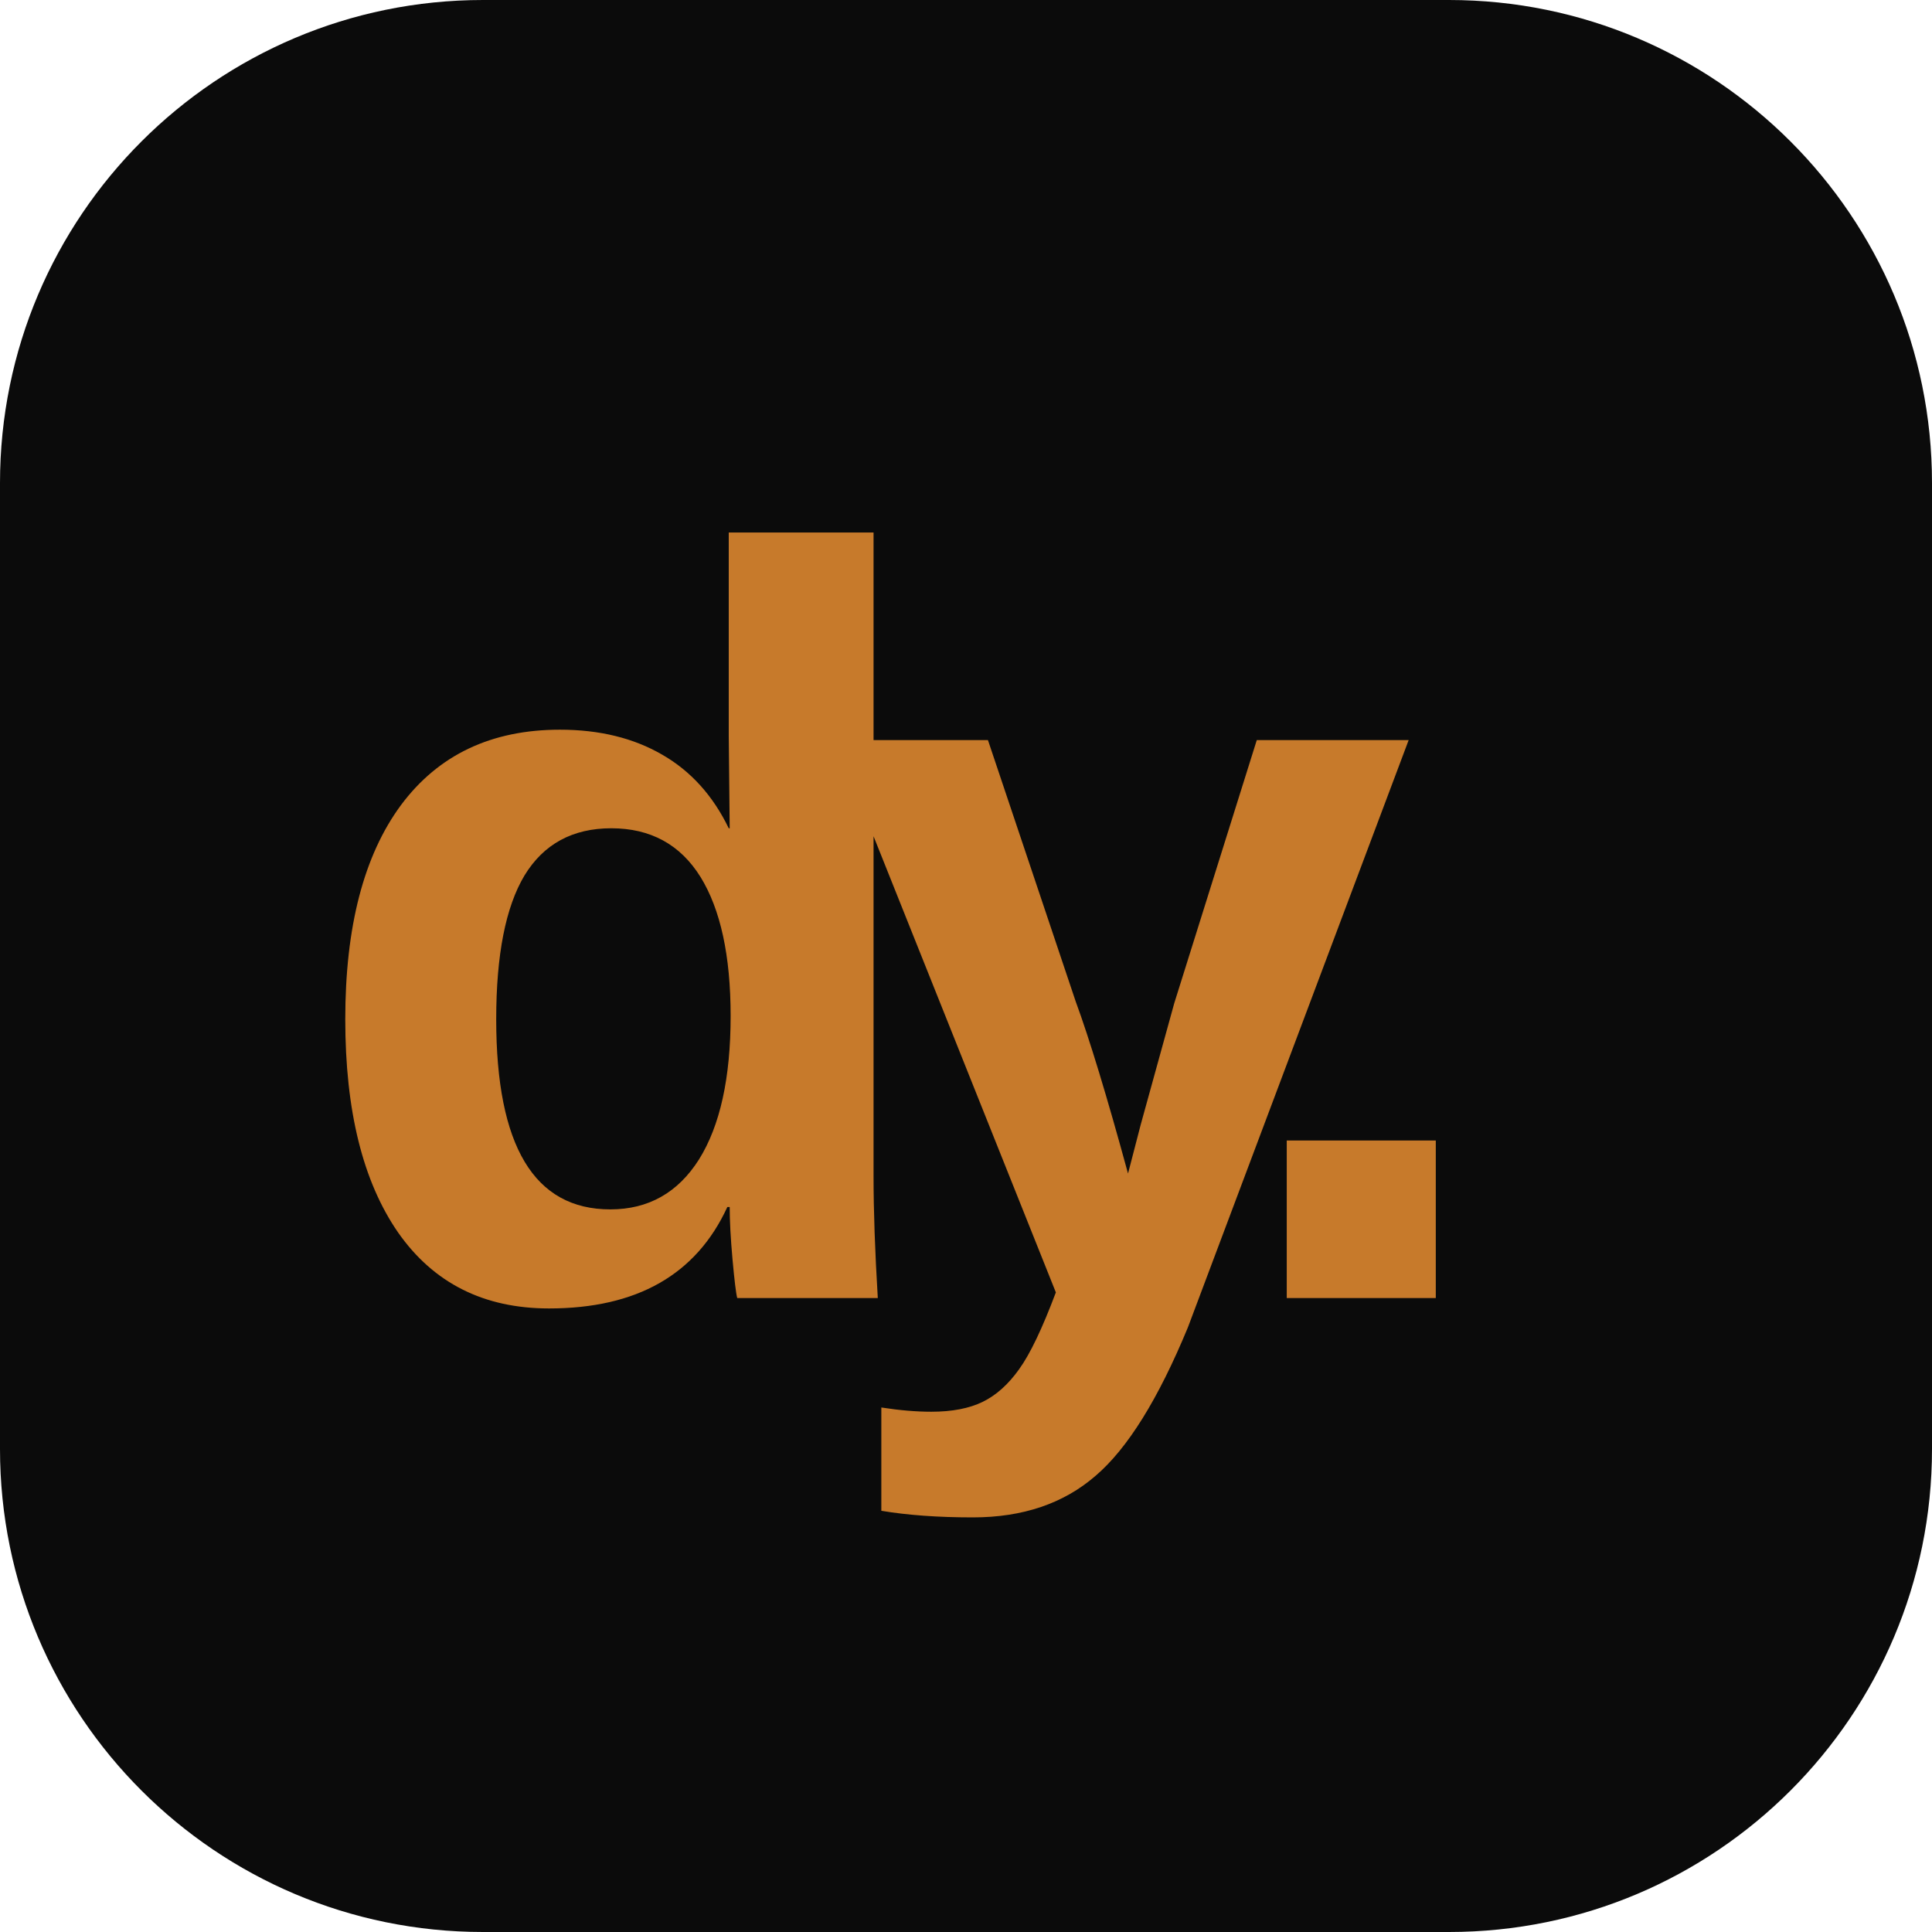
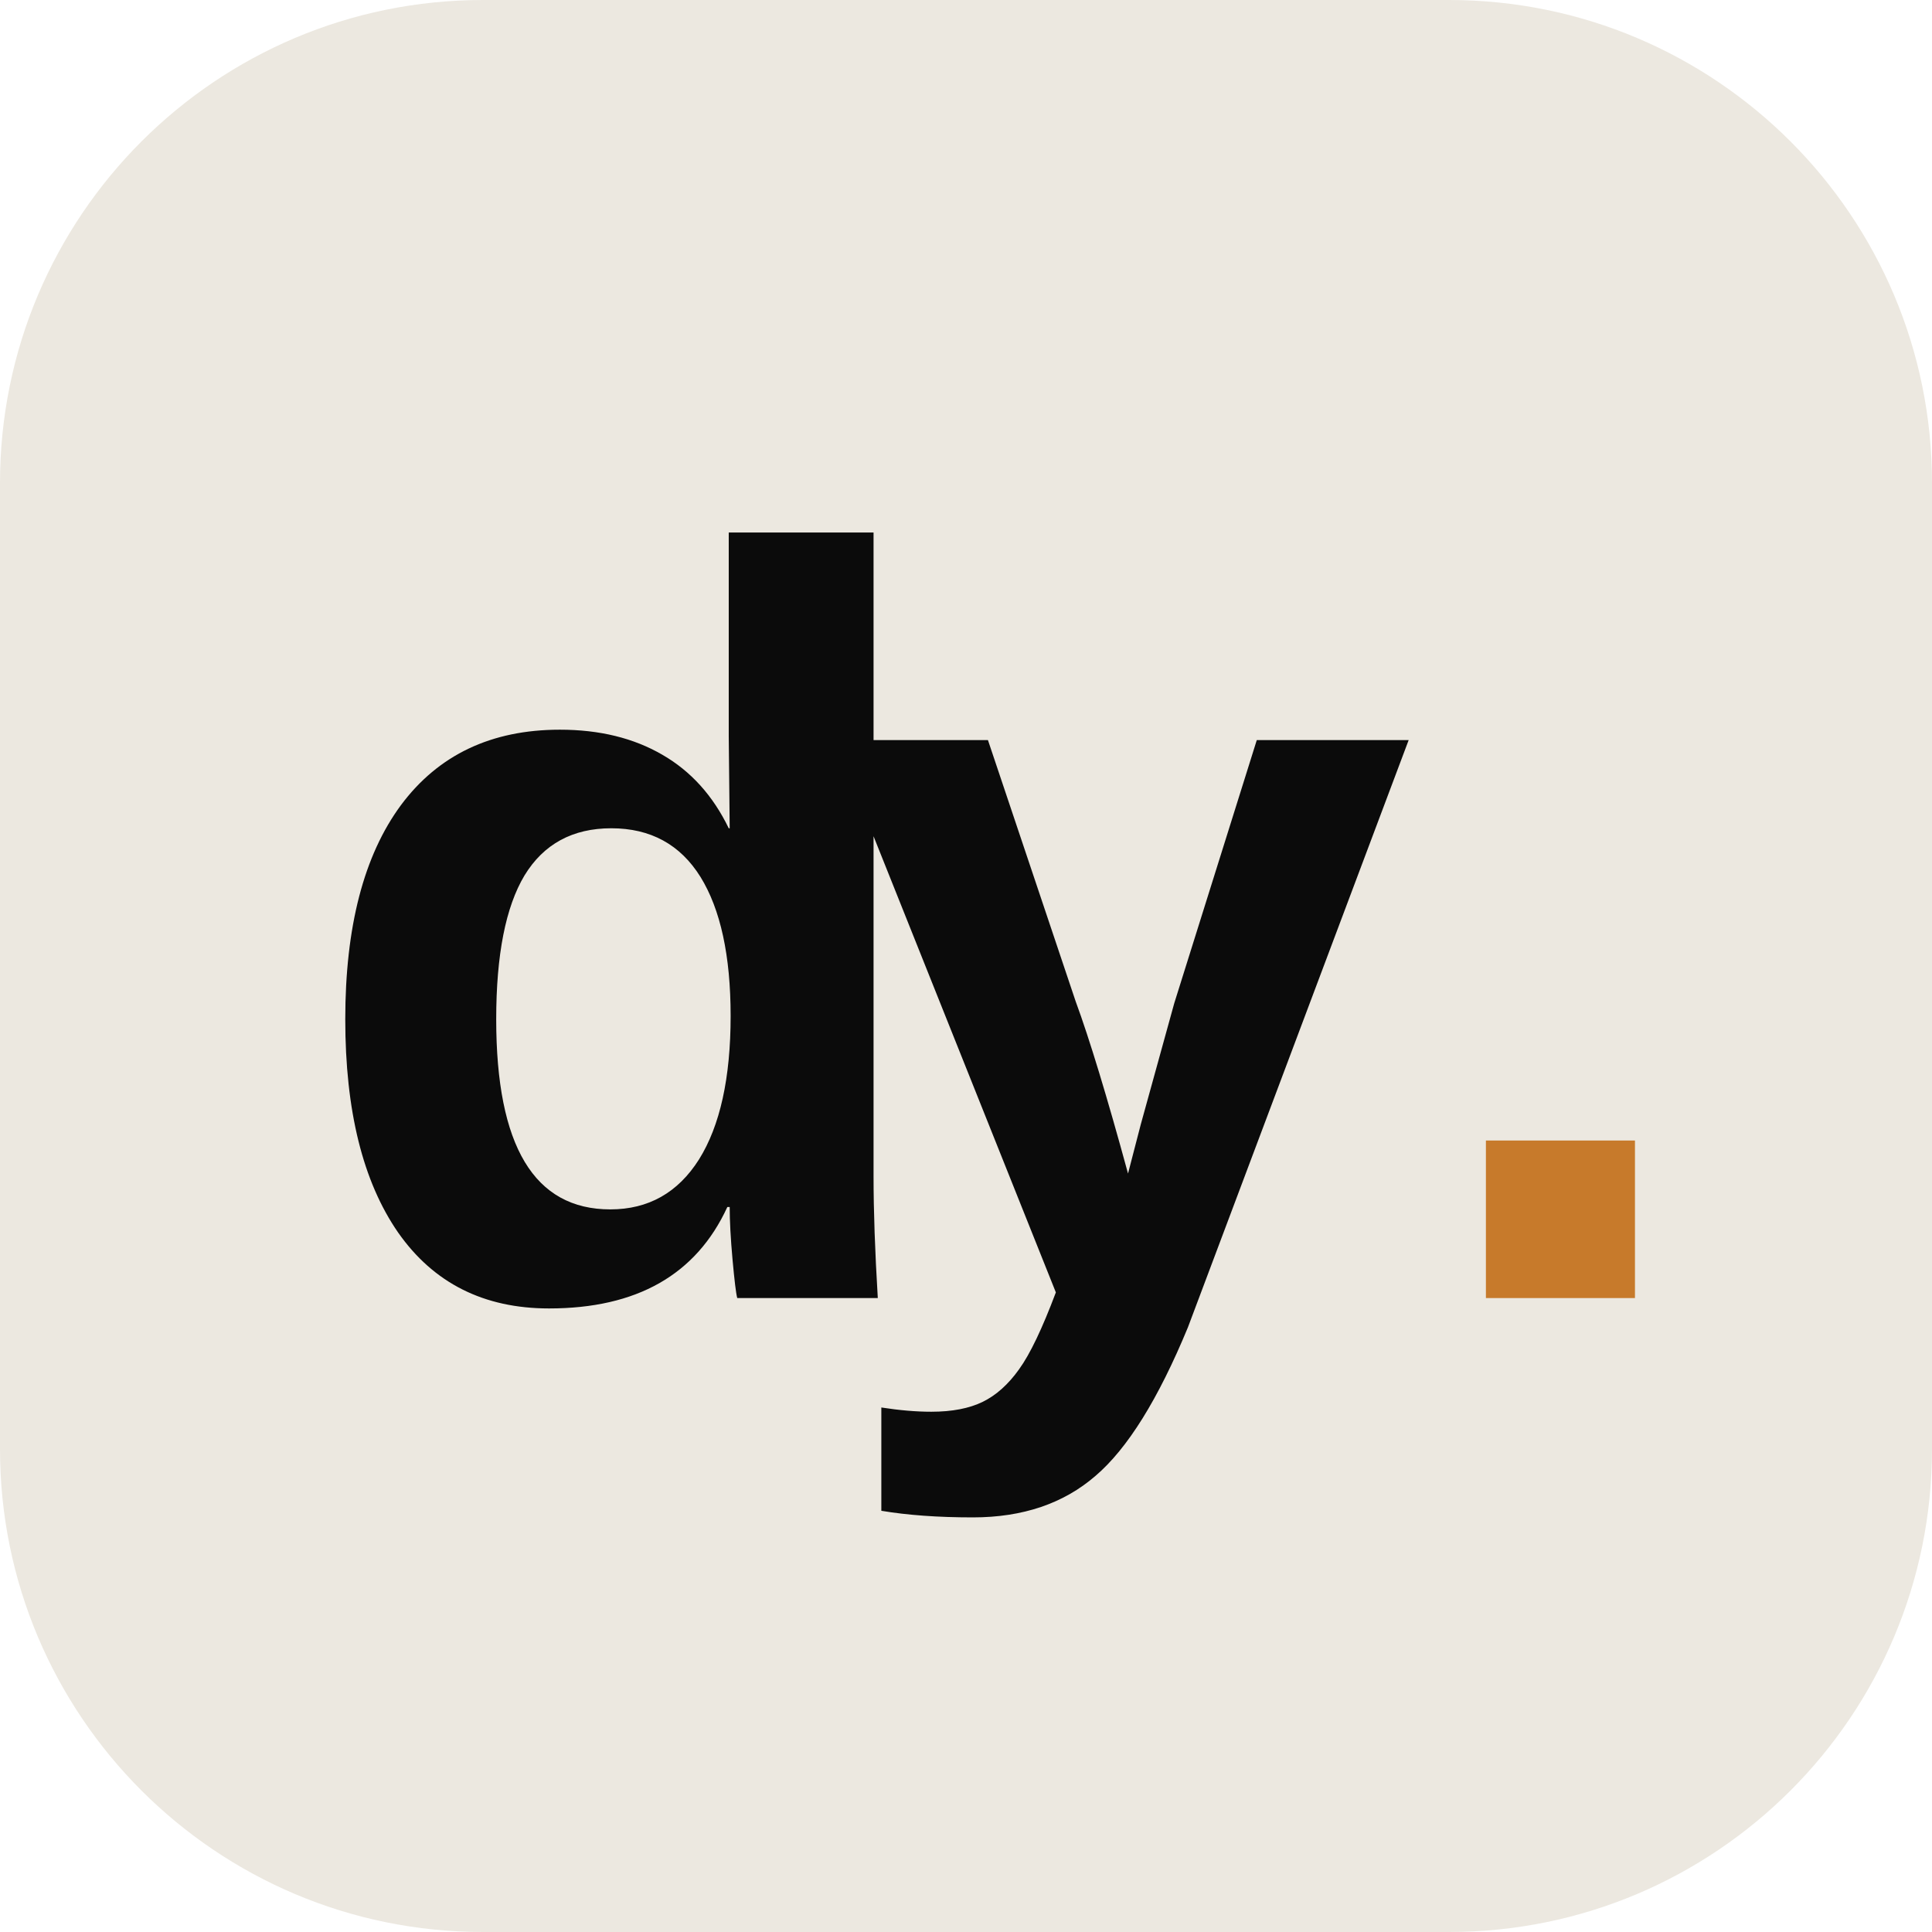
<svg xmlns="http://www.w3.org/2000/svg" viewBox="0 0 64 64">
-   <rect width="64" height="64" rx="16" fill="#0b0b0b" />
-   <text x="10" y="43" fill="#c77a2b" font-family="Arial,sans-serif" font-size="35" font-weight="700" letter-spacing="-4">dy.</text>
+   <rect width="64" height="64" rx="16" fill="#ece8e0" />
+   <text x="10" y="43" fill="#0b0b0b" font-family="Arial,sans-serif" font-size="35" font-weight="700" letter-spacing="-4">dy<tspan fill="#c77a2b">.</tspan>
+   </text>
</svg>
